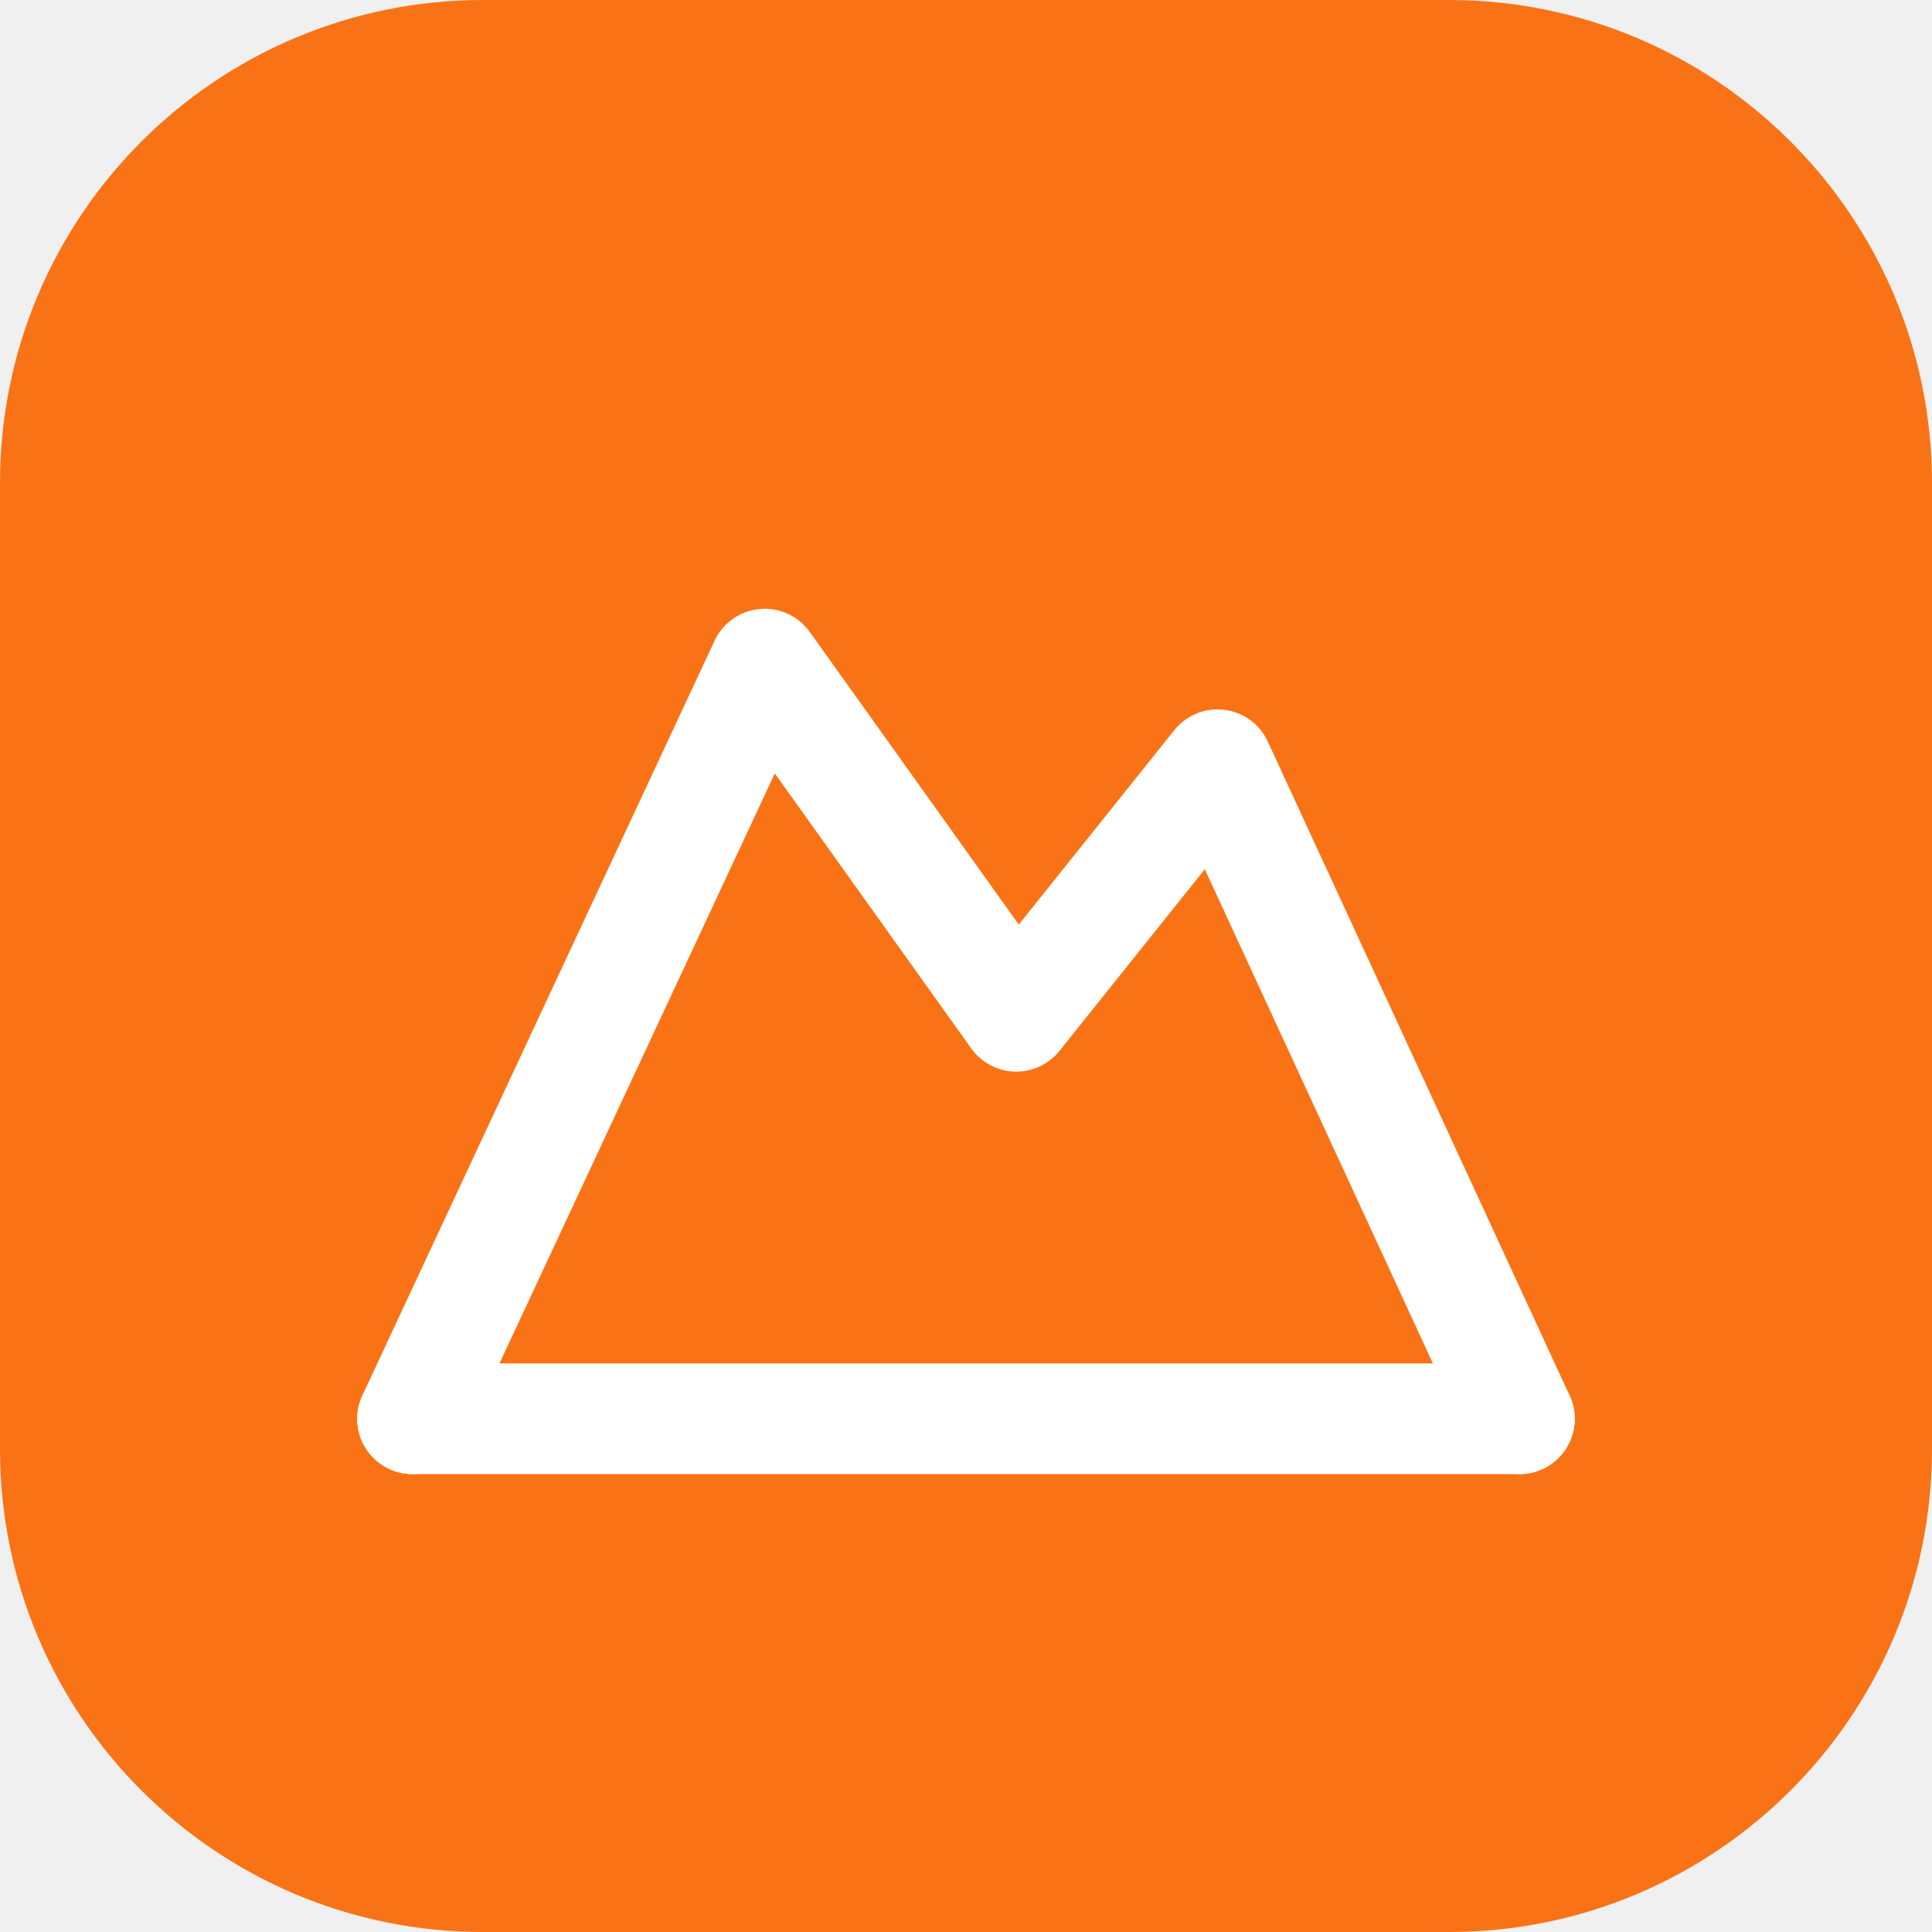
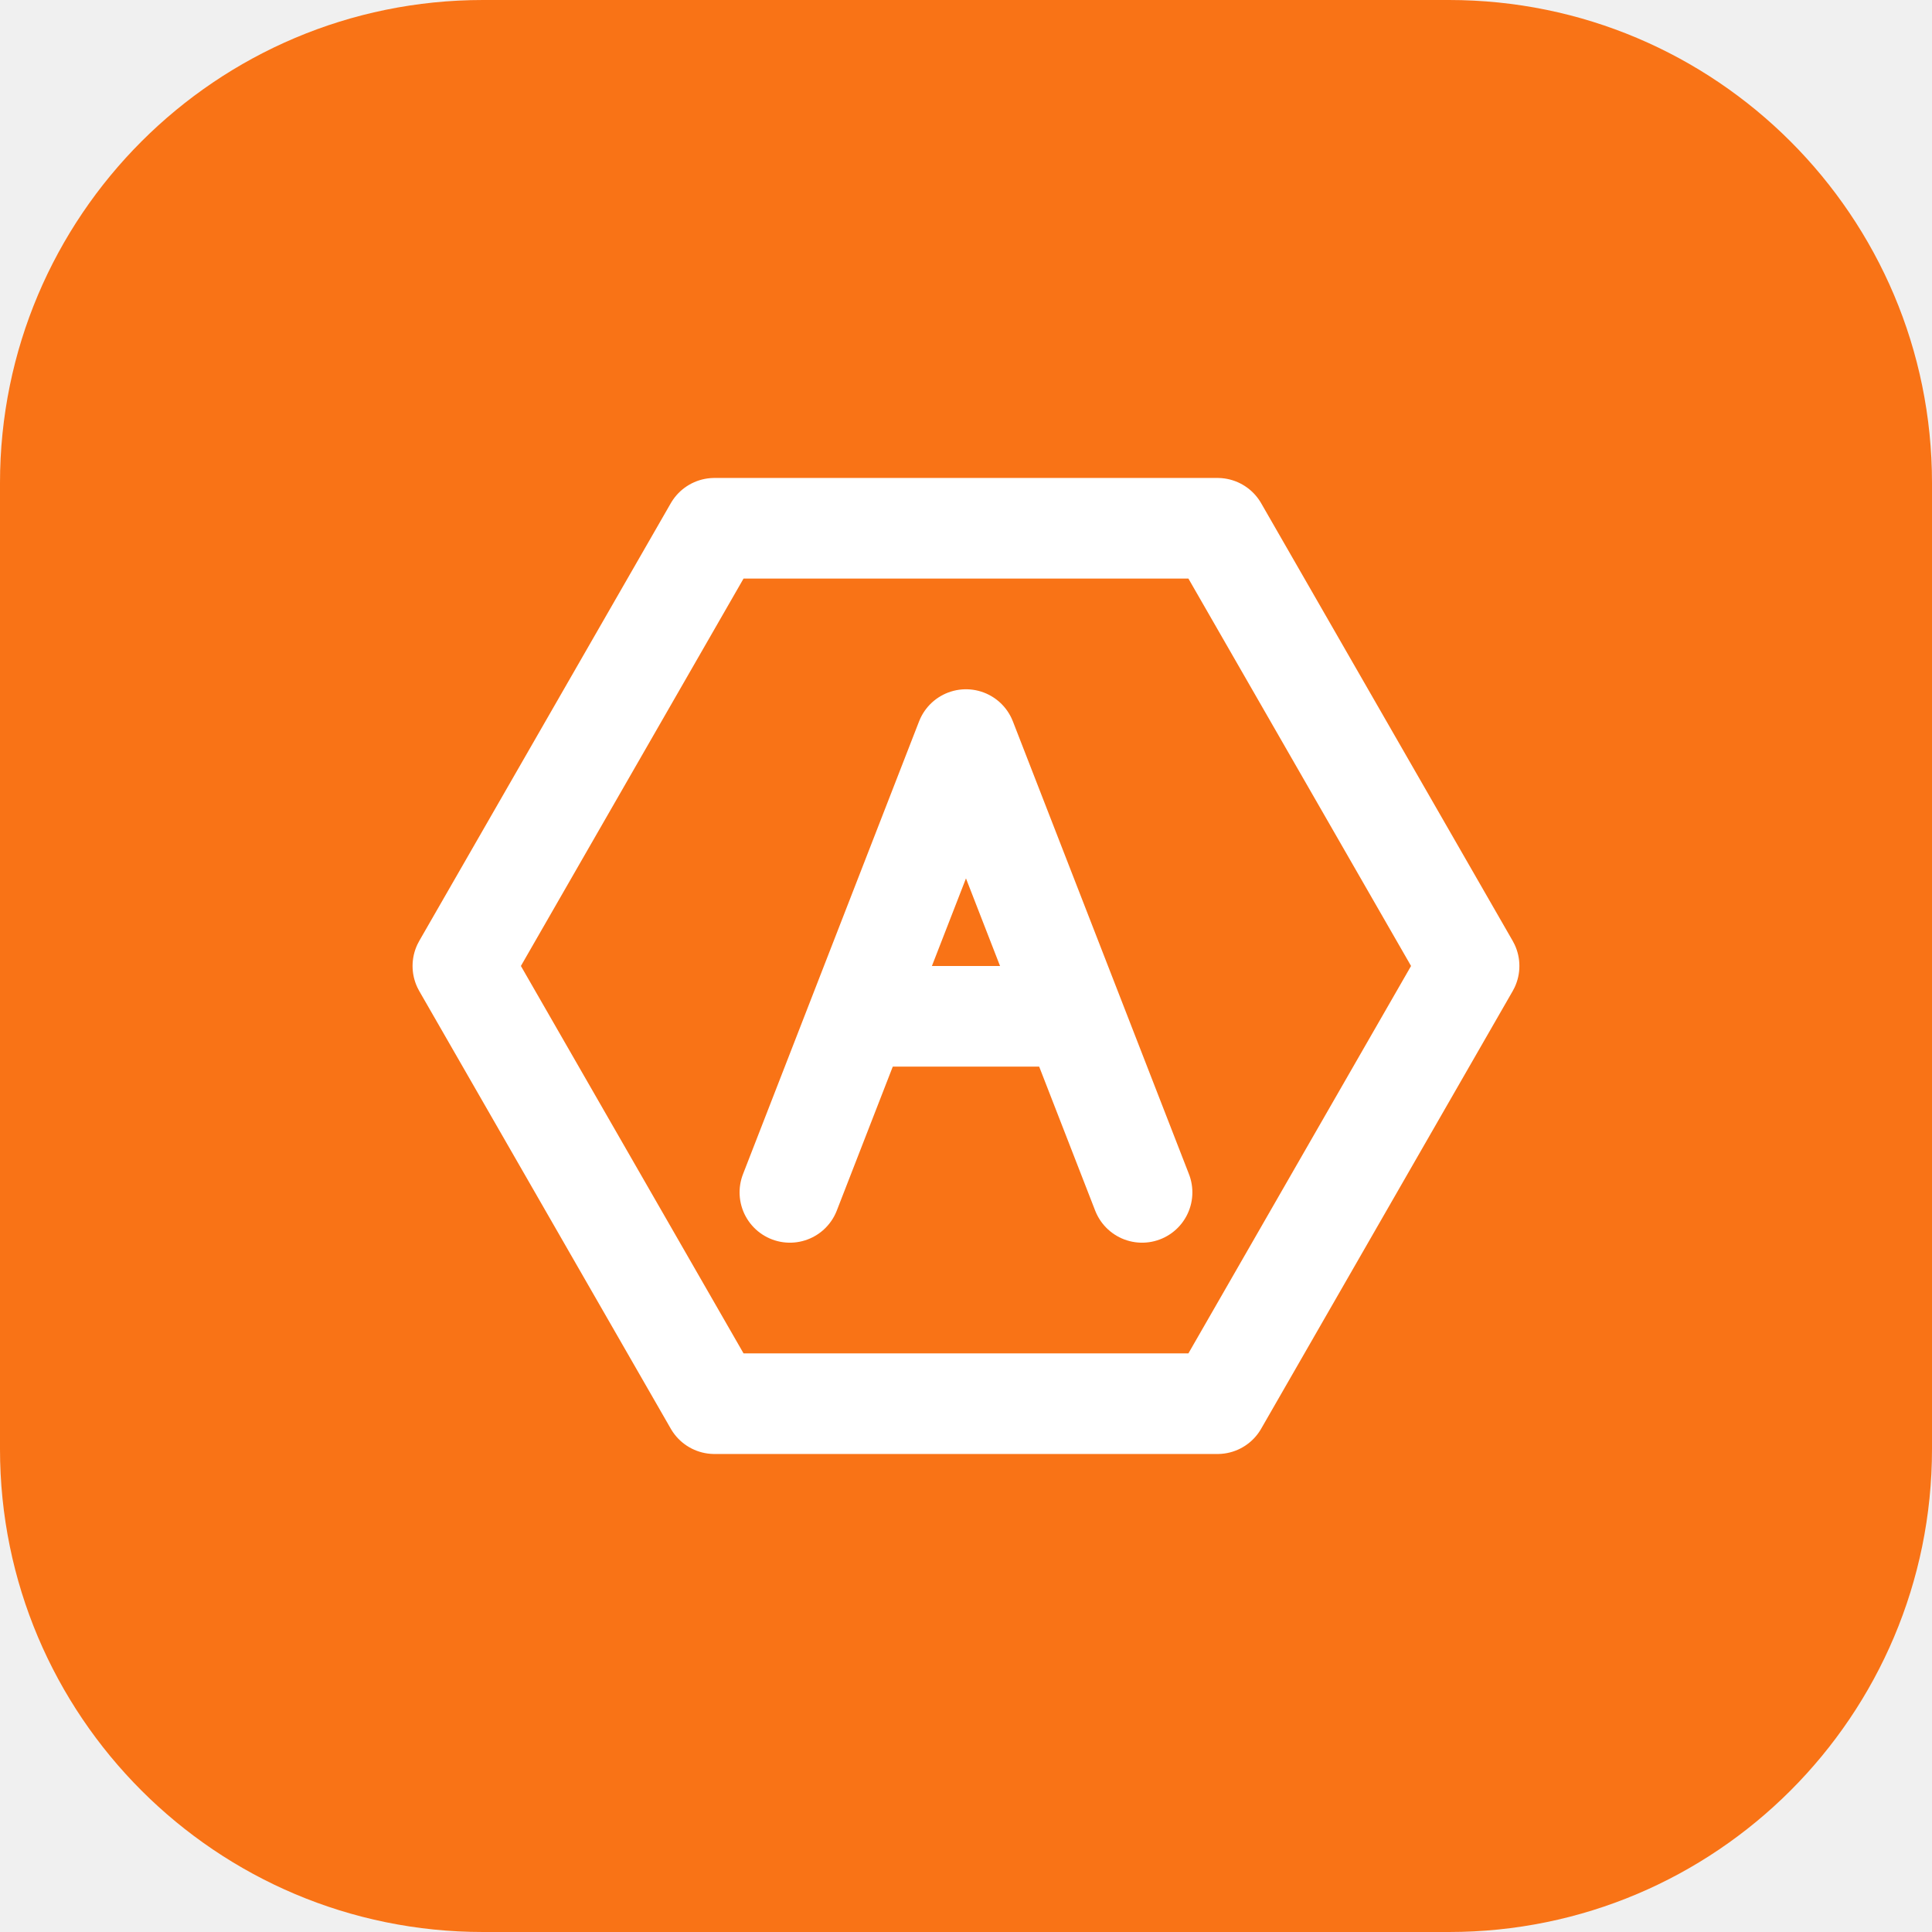
<svg xmlns="http://www.w3.org/2000/svg" viewBox="0 0 32 32">
  <rect width="32" height="32" rx="8" fill="#f97316" />
-   <g transform="translate(6,6) scale(0.8333)" fill="none" stroke="#ffffff" stroke-width="2.2" stroke-linecap="round" stroke-linejoin="round">
-     <polyline points="1,21 8,6 13,13 17,8 23,21" />
-     <line x1="1" y1="21" x2="23" y2="21" />
+   <g transform="translate(6,6) scale(0.8333)" fill="none" stroke="#ffffff" stroke-width="2" stroke-linecap="round" stroke-linejoin="round">
+     <polygon points="7,3.3 17,3.3 22,12 17,20.7 7,20.7 2,12" />
+     <polyline points="8.5,16.5 12,7.5 15.5,16.5" />
+     <line x1="10" y1="13" x2="14" y2="13" />
  </g>
</svg>
